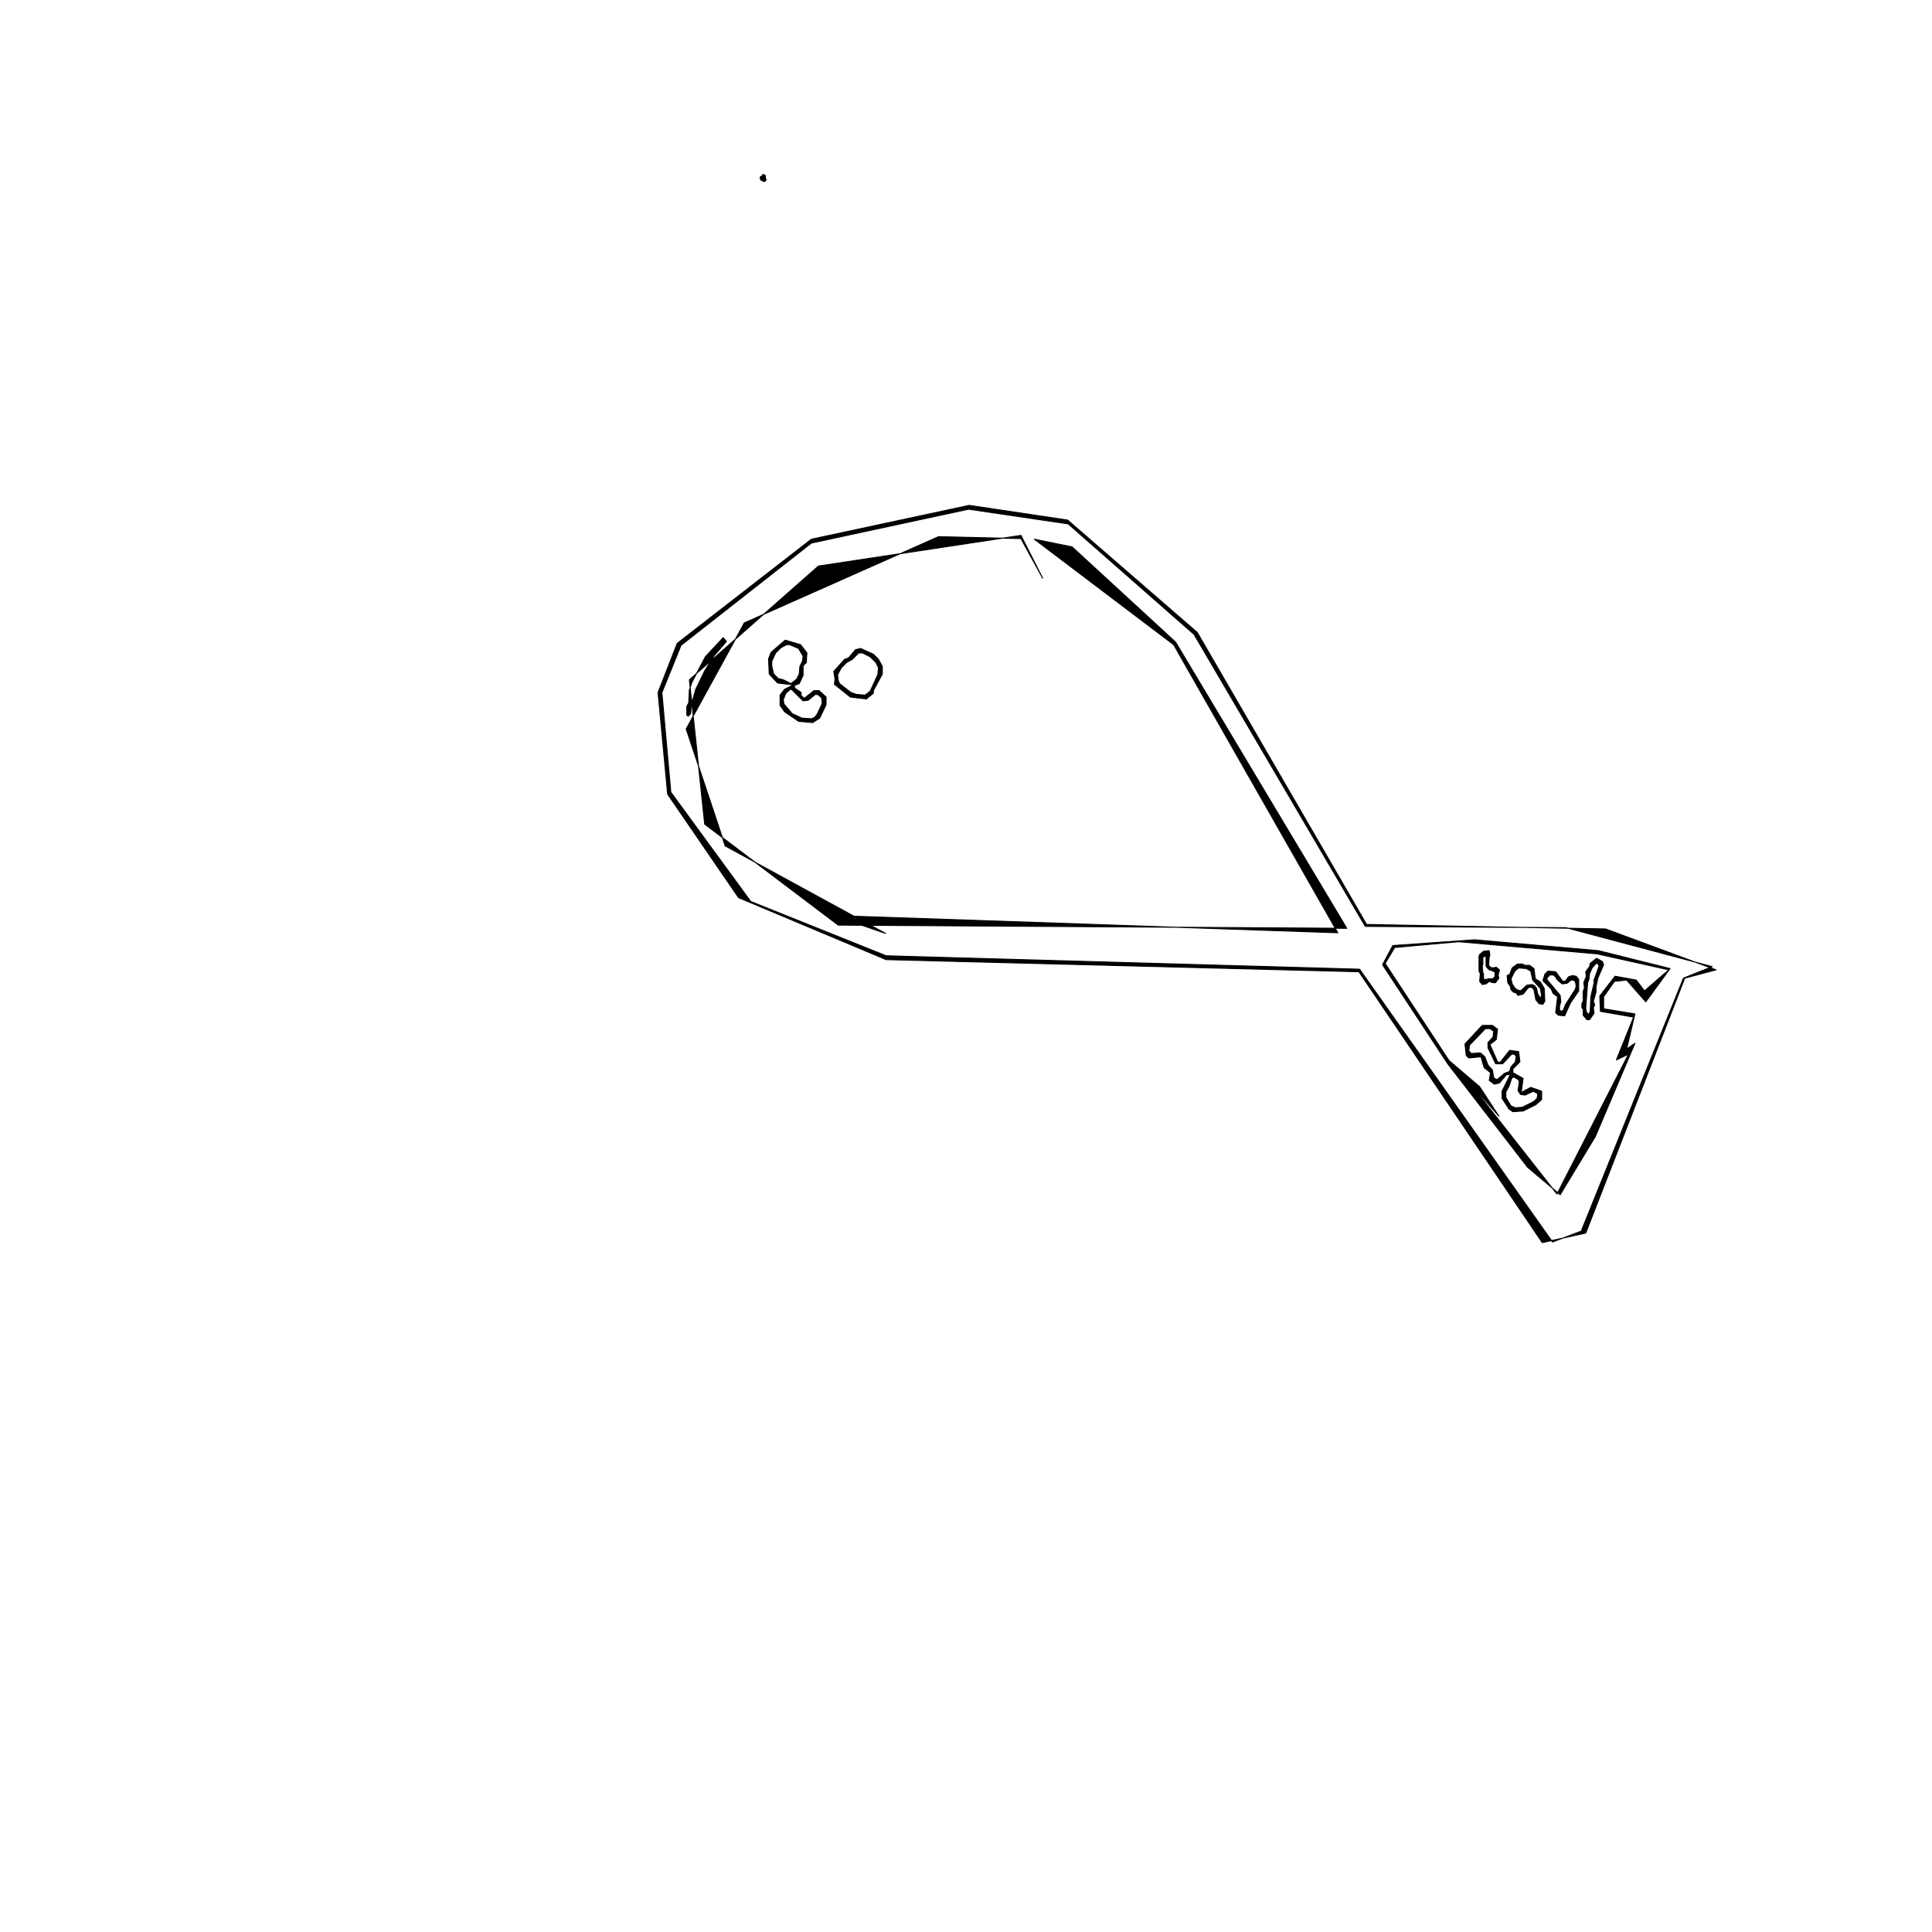
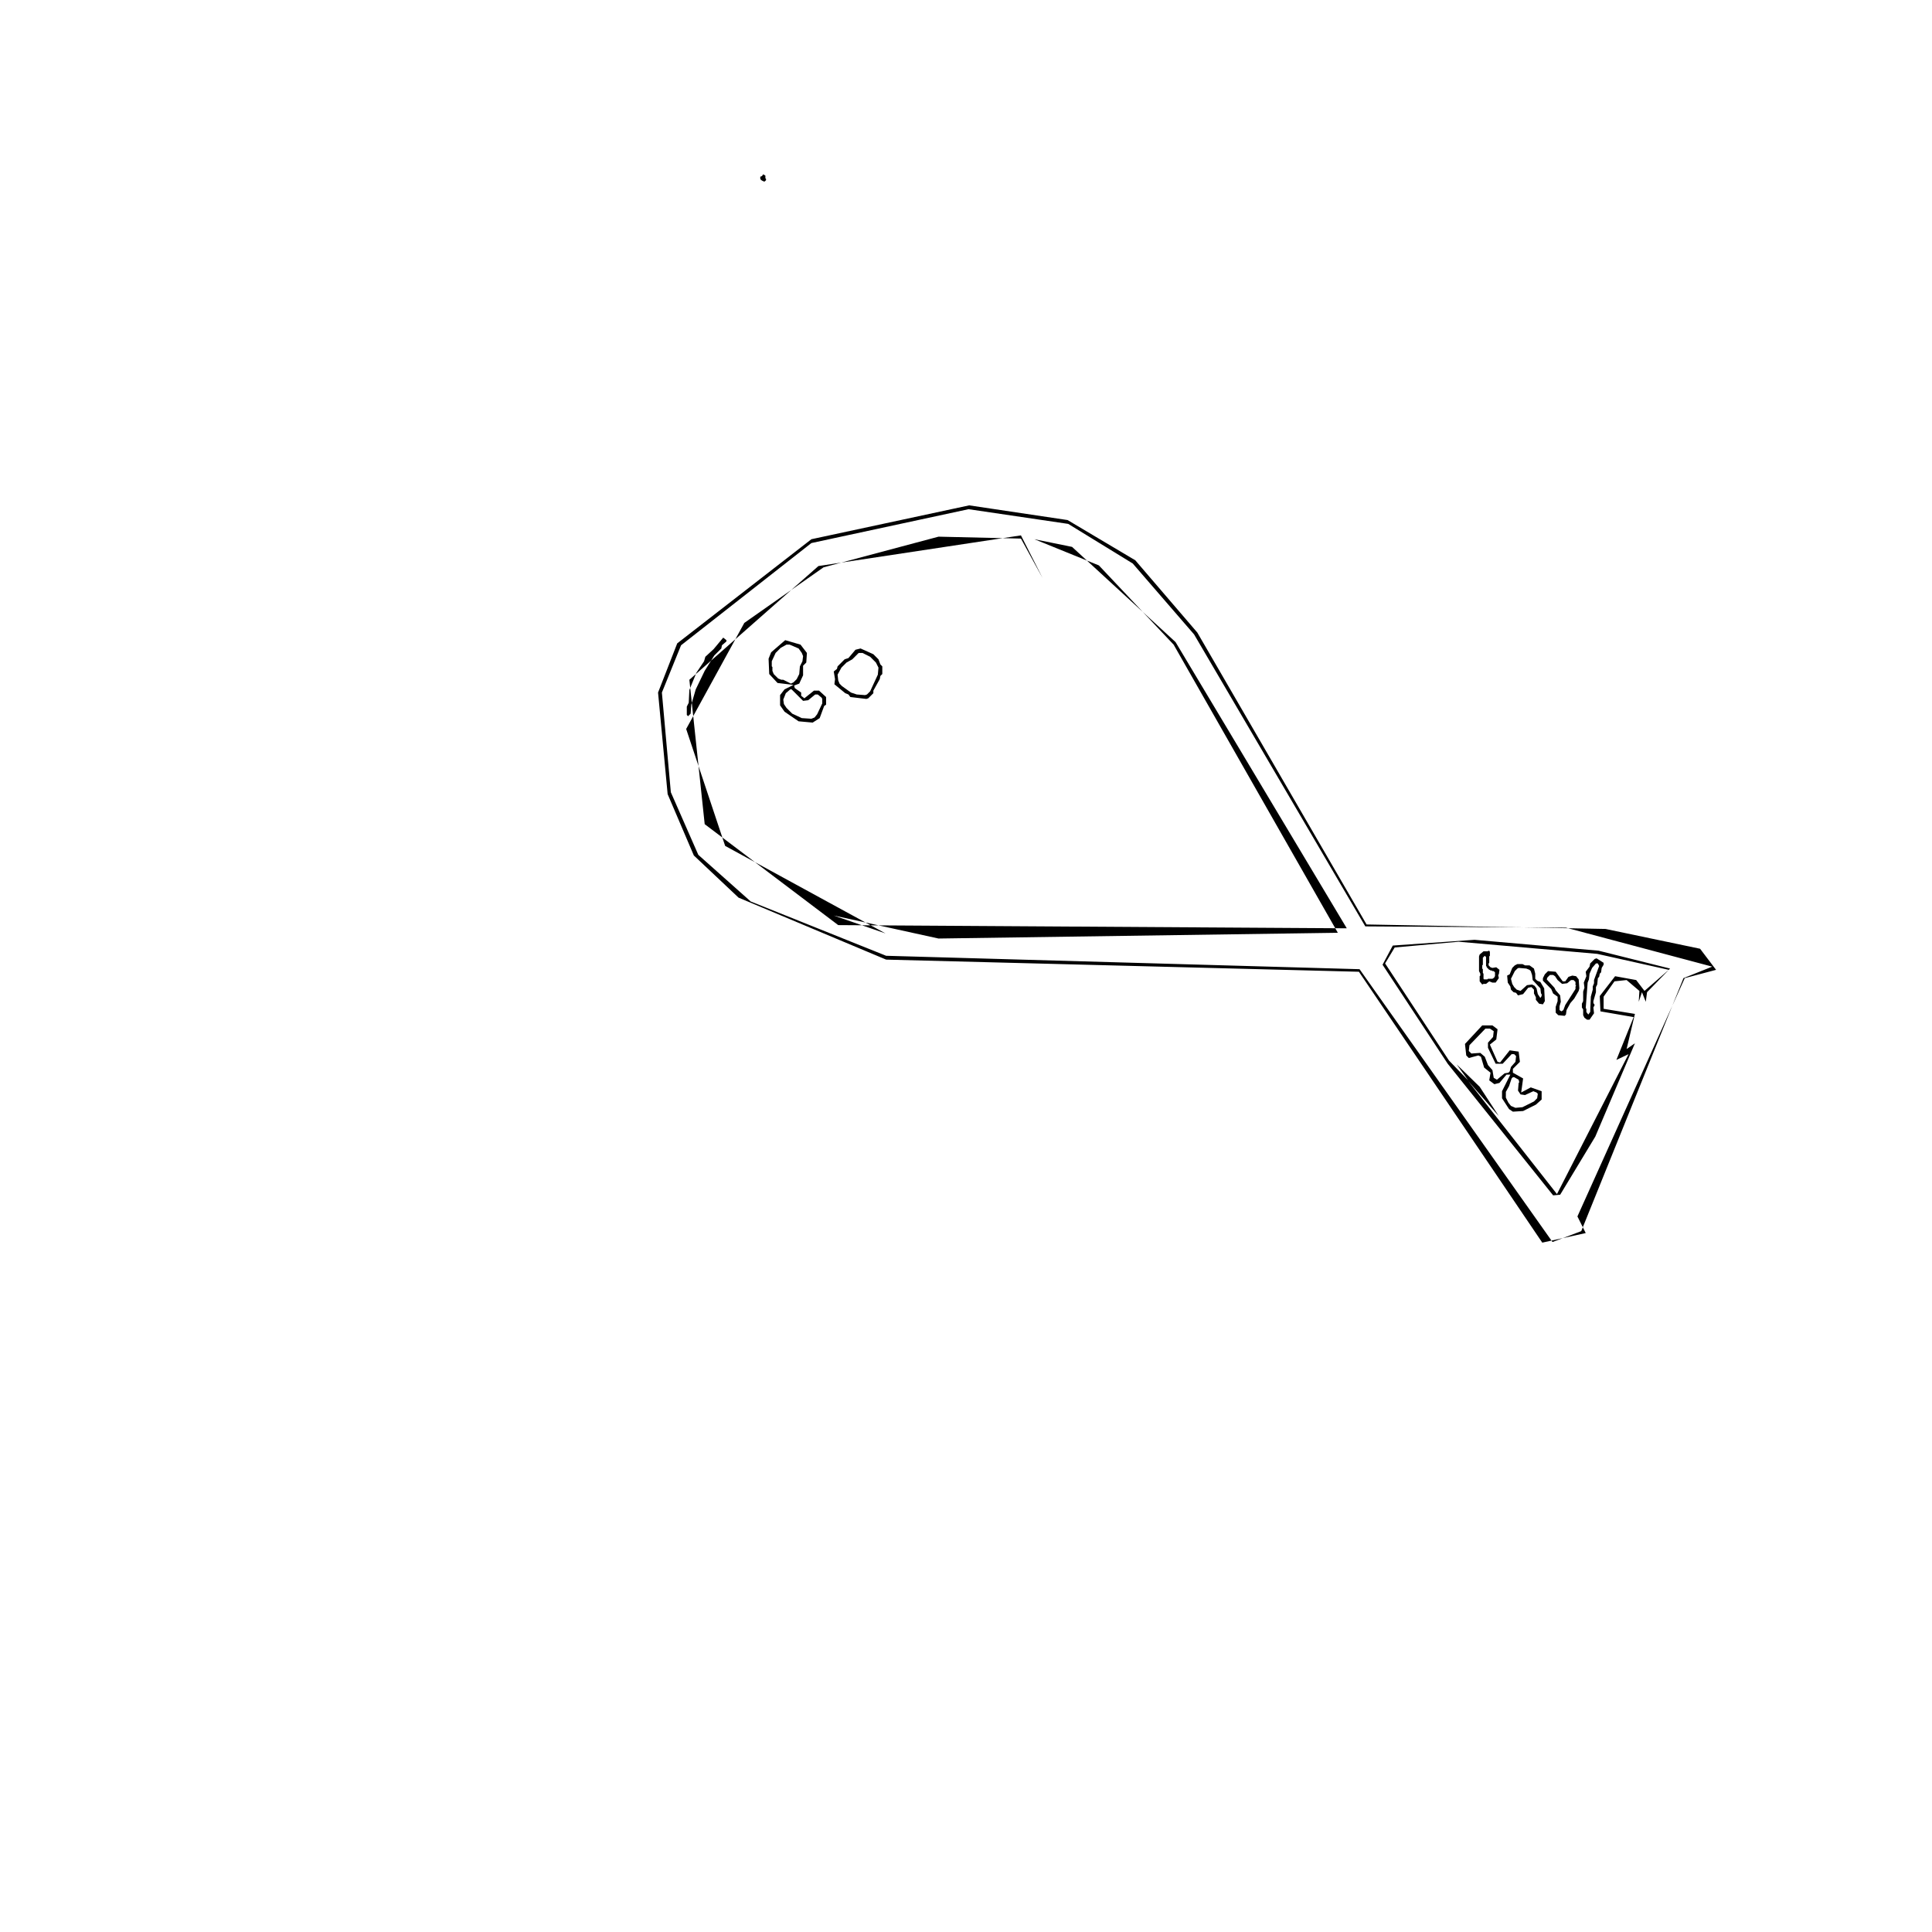
- <svg xmlns="http://www.w3.org/2000/svg" viewBox="0 0 3024 3024">
-   <path d="M 2320,1605 L 2293,1634 L 2295,1652 L 2299,1656 L 2318,1654 L 2323,1671 L 2333,1679 L 2331,1691 L 2339,1697 L 2347,1695 L 2358,1682 L 2364,1682 L 2351,1708 L 2351,1719 L 2362,1736 L 2368,1740 L 2384,1739 L 2404,1729 L 2413,1721 L 2413,1708 L 2396,1702 L 2381,1710 L 2384,1688 L 2368,1679 L 2368,1673 L 2379,1662 L 2377,1646 L 2363,1644 L 2348,1663 L 2344,1662 L 2332,1635 L 2342,1627 L 2344,1611 L 2336,1605 Z M 2366,1688 L 2368,1686 L 2370,1686 L 2377,1690 L 2378,1694 L 2376,1707 L 2380,1713 L 2387,1714 L 2400,1708 L 2407,1712 L 2406,1719 L 2401,1724 L 2383,1733 L 2372,1734 L 2365,1731 L 2357,1718 L 2357,1709 L 2362,1700 Z M 2325,1610 L 2332,1610 L 2338,1614 L 2337,1623 L 2329,1632 L 2329,1640 L 2341,1665 L 2352,1665 L 2366,1650 L 2370,1650 L 2373,1653 L 2372,1662 L 2365,1670 L 2363,1677 L 2355,1680 L 2343,1690 L 2338,1687 L 2336,1675 L 2329,1667 L 2324,1654 L 2317,1648 L 2303,1649 L 2299,1645 L 2300,1636 Z M 2423,1520 L 2418,1525 L 2415,1535 L 2428,1548 L 2431,1555 L 2438,1560 L 2435,1585 L 2439,1589 L 2449,1590 L 2458,1570 L 2471,1551 L 2471,1533 L 2467,1528 L 2461,1527 L 2455,1529 L 2450,1536 L 2446,1536 L 2435,1521 Z M 2426,1526 L 2431,1526 L 2434,1528 L 2438,1534 L 2445,1540 L 2453,1539 L 2459,1534 L 2463,1534 L 2466,1537 L 2467,1543 L 2466,1548 L 2450,1573 L 2447,1581 L 2444,1583 L 2441,1581 L 2441,1575 L 2443,1568 L 2442,1558 L 2421,1533 L 2422,1530 Z M 2367,1515 L 2363,1525 L 2359,1527 L 2360,1538 L 2364,1544 L 2365,1549 L 2369,1553 L 2373,1554 L 2376,1558 L 2384,1556 L 2392,1546 L 2397,1545 L 2401,1549 L 2404,1565 L 2409,1571 L 2415,1572 L 2418,1567 L 2417,1547 L 2411,1537 L 2403,1532 L 2401,1516 L 2394,1511 L 2387,1511 L 2383,1509 L 2375,1509 Z M 2377,1515 L 2389,1516 L 2396,1520 L 2399,1534 L 2411,1547 L 2413,1559 L 2411,1562 L 2407,1556 L 2405,1547 L 2402,1543 L 2398,1541 L 2390,1542 L 2380,1551 L 2374,1549 L 2370,1545 L 2367,1540 L 2365,1532 L 2371,1520 Z M 2499,1500 L 2489,1508 L 2488,1513 L 2482,1521 L 2483,1528 L 2479,1538 L 2480,1546 L 2478,1552 L 2478,1567 L 2476,1571 L 2476,1577 L 2478,1580 L 2478,1589 L 2484,1596 L 2488,1596 L 2495,1586 L 2494,1577 L 2496,1573 L 2494,1567 L 2498,1553 L 2498,1545 L 2501,1531 L 2510,1510 L 2508,1505 Z M 2501,1508 L 2503,1512 L 2495,1534 L 2495,1539 L 2490,1560 L 2489,1584 L 2486,1588 L 2483,1584 L 2482,1578 L 2485,1538 L 2487,1533 L 2488,1524 L 2492,1515 L 2498,1508 Z M 2331,1488 L 2322,1489 L 2316,1494 L 2315,1497 L 2315,1520 L 2317,1524 L 2316,1536 L 2320,1541 L 2326,1540 L 2331,1536 L 2336,1538 L 2341,1538 L 2346,1531 L 2345,1526 L 2347,1518 L 2342,1514 L 2336,1515 L 2333,1514 L 2330,1511 L 2331,1497 L 2332,1496 Z M 2324,1496 L 2326,1498 L 2326,1512 L 2327,1514 L 2331,1518 L 2335,1519 L 2336,1520 L 2338,1520 L 2340,1522 L 2340,1528 L 2339,1530 L 2336,1532 L 2329,1532 L 2328,1533 L 2323,1533 L 2322,1532 L 2322,1524 L 2321,1523 L 2320,1511 L 2321,1510 L 2321,1499 Z M 2180,1480 L 2164,1510 L 2266,1665 L 2391,1827 L 2442,1870 L 2497,1779 L 2559,1633 L 2546,1642 L 2559,1587 L 2510,1579 L 2510,1560 L 2527,1536 L 2546,1534 L 2576,1568 L 2614,1516 L 2502,1488 L 2308,1471 Z M 2183,1483 L 2283,1474 L 2500,1493 L 2612,1518 L 2574,1551 L 2561,1534 L 2528,1528 L 2504,1559 L 2505,1583 L 2557,1592 L 2530,1659 L 2549,1650 L 2437,1869 L 2298,1692 L 2346,1747 L 2316,1701 L 2268,1660 L 2168,1508 Z M 1347,1015 L 1339,1017 L 1328,1030 L 1322,1032 L 1305,1051 L 1307,1063 L 1306,1071 L 1331,1091 L 1356,1094 L 1367,1085 L 1367,1081 L 1381,1055 L 1381,1043 L 1375,1032 L 1367,1024 Z M 1344,1022 L 1350,1022 L 1362,1028 L 1371,1037 L 1375,1045 L 1374,1056 L 1362,1082 L 1354,1088 L 1341,1087 L 1332,1084 L 1314,1070 L 1312,1065 L 1311,1056 L 1317,1045 L 1325,1037 L 1334,1032 Z M 1229,1002 L 1207,1021 L 1203,1031 L 1204,1055 L 1217,1069 L 1242,1072 L 1228,1079 L 1221,1088 L 1221,1104 L 1228,1114 L 1250,1129 L 1272,1131 L 1283,1124 L 1293,1103 L 1293,1091 L 1282,1081 L 1274,1081 L 1259,1093 L 1254,1089 L 1254,1084 L 1244,1077 L 1243,1073 L 1251,1070 L 1257,1057 L 1257,1042 L 1262,1037 L 1263,1022 L 1253,1009 Z M 1230,1085 L 1237,1079 L 1239,1079 L 1257,1097 L 1265,1096 L 1276,1087 L 1280,1087 L 1286,1092 L 1287,1101 L 1279,1118 L 1275,1123 L 1270,1125 L 1255,1124 L 1240,1117 L 1227,1102 L 1226,1095 Z M 1231,1009 L 1236,1009 L 1250,1015 L 1257,1027 L 1256,1035 L 1252,1043 L 1251,1055 L 1247,1063 L 1238,1070 L 1226,1064 L 1218,1062 L 1211,1055 L 1208,1043 L 1208,1035 L 1214,1022 L 1222,1014 Z M 1079,1064 L 1103,1290 L 1312,1448 L 2108,1453 L 1840,1005 L 1678,856 L 1619,844 L 1837,1009 L 2094,1460 L 1305,1433 L 1386,1461 L 1135,1324 L 1074,1141 L 1165,975 L 1469,840 L 1598,843 L 1632,905 L 1598,838 L 1281,886 Z M 1132,998 L 1137,1004 L 1118,1026 L 1103,1050 L 1089,1079 L 1082,1103 L 1081,1117 L 1077,1121 L 1075,1119 L 1075,1106 L 1078,1100 L 1079,1080 L 1083,1068 L 1104,1028 Z M 1060,1007 L 1030,1084 L 1045,1243 L 1156,1405 L 1387,1502 L 2127,1521 L 2414,1945 L 2482,1930 L 2637,1531 L 2686,1518 L 2513,1454 L 2139,1447 L 1874,990 L 1671,814 L 1517,791 L 1270,844 Z M 1066,1010 L 1270,850 L 1516,797 L 1672,820 L 1869,993 L 2137,1450 L 2451,1452 L 2680,1513 L 2635,1531 L 2475,1927 L 2430,1944 L 2128,1517 L 1387,1496 L 1175,1411 L 1050,1240 L 1036,1084 Z M 1194,273 L 1194,274 L 1192,276 L 1191,276 L 1190,277 L 1190,280 L 1191,281 L 1191,282 L 1192,282 L 1193,283 L 1194,283 L 1195,284 L 1197,284 L 1199,282 L 1199,280 L 1198,279 L 1198,275 L 1197,274 L 1196,274 L 1195,273 Z" fill="#000000" stroke="#000000" stroke-width="1.5" stroke-linecap="round" stroke-linejoin="round" />
+ <svg xmlns="http://www.w3.org/2000/svg" viewBox="0 0 3024 3024" width="100%" height="100%">
+   <path fill="currentColor" fill-rule="evenodd" d="M 2320,1605 L 2293,1634 L 2295,1652 L 2299,1656 L 2314,1652 L 2318,1654 L 2323,1671 L 2333,1679 L 2331,1691 L 2339,1697 L 2347,1695 L 2358,1682 L 2364,1682 L 2351,1708 L 2351,1719 L 2362,1736 L 2368,1740 L 2384,1739 L 2404,1729 L 2413,1721 L 2413,1708 L 2396,1702 L 2381,1710 L 2384,1688 L 2368,1679 L 2368,1673 L 2379,1662 L 2377,1646 L 2363,1644 L 2348,1663 L 2344,1662 L 2332,1635 L 2342,1627 L 2344,1611 L 2336,1605 Z M 2366,1688 L 2368,1686 L 2370,1686 L 2377,1690 L 2378,1694 L 2377,1695 L 2376,1707 L 2380,1713 L 2387,1714 L 2400,1708 L 2405,1710 L 2407,1712 L 2406,1719 L 2401,1724 L 2383,1733 L 2372,1734 L 2365,1731 L 2361,1726 L 2357,1718 L 2357,1709 L 2362,1700 Z M 2325,1610 L 2332,1610 L 2338,1614 L 2337,1623 L 2329,1632 L 2329,1640 L 2341,1665 L 2352,1665 L 2366,1650 L 2370,1650 L 2373,1653 L 2372,1662 L 2365,1670 L 2363,1677 L 2361,1679 L 2355,1680 L 2343,1690 L 2338,1687 L 2336,1675 L 2329,1667 L 2324,1654 L 2317,1648 L 2303,1649 L 2299,1645 L 2300,1636 Z M 2423,1520 L 2418,1525 L 2415,1531 L 2415,1535 L 2428,1548 L 2431,1555 L 2438,1560 L 2438,1567 L 2435,1576 L 2435,1585 L 2439,1589 L 2449,1590 L 2451,1588 L 2452,1581 L 2458,1570 L 2464,1563 L 2471,1551 L 2472,1547 L 2471,1533 L 2467,1528 L 2461,1527 L 2455,1529 L 2450,1536 L 2446,1536 L 2435,1521 Z M 2426,1526 L 2431,1526 L 2434,1528 L 2438,1534 L 2445,1540 L 2453,1539 L 2459,1534 L 2463,1534 L 2466,1537 L 2466,1542 L 2467,1543 L 2466,1544 L 2466,1548 L 2450,1573 L 2447,1581 L 2444,1583 L 2441,1581 L 2441,1575 L 2443,1568 L 2442,1558 L 2435,1550 L 2433,1546 L 2421,1533 L 2422,1530 Z M 2371,1511 L 2367,1515 L 2363,1525 L 2359,1527 L 2360,1538 L 2364,1544 L 2365,1549 L 2369,1553 L 2373,1554 L 2376,1558 L 2384,1556 L 2392,1546 L 2397,1545 L 2401,1549 L 2401,1555 L 2404,1561 L 2404,1565 L 2409,1571 L 2415,1572 L 2418,1567 L 2417,1547 L 2411,1537 L 2406,1535 L 2403,1532 L 2403,1524 L 2401,1516 L 2394,1511 L 2387,1511 L 2383,1509 L 2375,1509 Z M 2375,1516 L 2377,1515 L 2389,1516 L 2394,1518 L 2396,1520 L 2398,1526 L 2399,1534 L 2411,1547 L 2412,1555 L 2413,1556 L 2413,1559 L 2411,1562 L 2407,1556 L 2405,1547 L 2402,1543 L 2398,1541 L 2390,1542 L 2380,1551 L 2374,1549 L 2370,1545 L 2367,1540 L 2365,1532 L 2371,1520 Z M 2499,1500 L 2496,1501 L 2489,1508 L 2488,1513 L 2482,1521 L 2483,1528 L 2479,1538 L 2480,1546 L 2478,1552 L 2478,1567 L 2476,1571 L 2476,1577 L 2478,1580 L 2478,1589 L 2480,1593 L 2484,1596 L 2488,1596 L 2495,1586 L 2494,1577 L 2496,1573 L 2494,1570 L 2494,1567 L 2498,1553 L 2498,1545 L 2500,1541 L 2501,1531 L 2503,1529 L 2504,1524 L 2506,1522 L 2507,1515 L 2510,1510 L 2510,1507 Z M 2501,1508 L 2503,1512 L 2495,1534 L 2495,1539 L 2493,1544 L 2493,1549 L 2490,1560 L 2489,1584 L 2486,1588 L 2483,1584 L 2483,1579 L 2482,1578 L 2485,1538 L 2487,1533 L 2488,1524 L 2492,1515 L 2498,1508 Z M 2331,1488 L 2328,1489 L 2322,1489 L 2316,1494 L 2315,1497 L 2315,1520 L 2317,1524 L 2317,1527 L 2316,1528 L 2316,1536 L 2320,1541 L 2322,1540 L 2326,1540 L 2331,1536 L 2336,1538 L 2341,1538 L 2346,1531 L 2345,1526 L 2346,1525 L 2347,1518 L 2342,1514 L 2336,1515 L 2333,1514 L 2330,1511 L 2330,1508 L 2331,1507 L 2331,1497 L 2332,1496 L 2332,1490 Z M 2324,1496 L 2326,1498 L 2326,1512 L 2327,1513 L 2327,1514 L 2331,1518 L 2332,1518 L 2333,1519 L 2335,1519 L 2336,1520 L 2338,1520 L 2340,1522 L 2340,1528 L 2339,1529 L 2339,1530 L 2336,1532 L 2329,1532 L 2328,1533 L 2323,1533 L 2322,1532 L 2322,1524 L 2321,1523 L 2321,1517 L 2320,1516 L 2320,1511 L 2321,1510 L 2321,1499 Z M 2180,1480 L 2164,1510 L 2266,1665 L 2431,1871 L 2442,1870 L 2497,1779 L 2559,1633 L 2546,1642 L 2559,1587 L 2510,1579 L 2510,1560 L 2527,1536 L 2546,1534 L 2566,1551 L 2565,1568 L 2570,1553 L 2576,1568 L 2578,1553 L 2614,1516 L 2502,1488 L 2308,1471 Z M 2183,1483 L 2283,1474 L 2500,1493 L 2612,1518 L 2574,1551 L 2561,1534 L 2528,1528 L 2504,1559 L 2505,1583 L 2557,1592 L 2530,1659 L 2549,1650 L 2437,1869 L 2298,1692 L 2346,1747 L 2316,1701 L 2280,1666 L 2298,1691 L 2268,1660 L 2168,1508 Z M 1347,1015 L 1339,1017 L 1328,1030 L 1322,1032 L 1311,1043 L 1310,1047 L 1305,1051 L 1307,1063 L 1306,1071 L 1323,1085 L 1328,1087 L 1331,1091 L 1356,1094 L 1359,1093 L 1367,1085 L 1367,1081 L 1377,1063 L 1378,1058 L 1381,1055 L 1381,1043 L 1378,1040 L 1375,1032 L 1367,1024 Z M 1344,1022 L 1350,1022 L 1362,1028 L 1371,1037 L 1375,1045 L 1374,1056 L 1362,1082 L 1357,1087 L 1354,1088 L 1341,1087 L 1332,1084 L 1318,1074 L 1314,1070 L 1312,1065 L 1311,1056 L 1317,1045 L 1325,1037 L 1334,1032 Z M 1229,1002 L 1207,1021 L 1203,1031 L 1204,1055 L 1217,1069 L 1242,1072 L 1228,1079 L 1221,1088 L 1221,1104 L 1228,1114 L 1250,1129 L 1272,1131 L 1283,1124 L 1290,1105 L 1293,1103 L 1293,1091 L 1282,1081 L 1274,1081 L 1259,1093 L 1254,1089 L 1254,1084 L 1244,1077 L 1243,1073 L 1251,1070 L 1257,1057 L 1257,1042 L 1262,1037 L 1263,1022 L 1253,1009 Z M 1230,1085 L 1237,1079 L 1239,1079 L 1257,1097 L 1265,1096 L 1276,1087 L 1280,1087 L 1286,1092 L 1287,1094 L 1287,1101 L 1279,1118 L 1275,1123 L 1270,1125 L 1255,1124 L 1240,1117 L 1231,1108 L 1227,1102 L 1226,1095 Z M 1231,1009 L 1236,1009 L 1250,1015 L 1255,1022 L 1257,1027 L 1256,1035 L 1252,1043 L 1251,1055 L 1247,1063 L 1242,1068 L 1238,1070 L 1226,1064 L 1223,1064 L 1218,1062 L 1211,1055 L 1209,1050 L 1209,1044 L 1208,1043 L 1208,1035 L 1214,1022 L 1222,1014 Z M 1079,1064 L 1103,1290 L 1312,1448 L 2108,1453 L 1840,1005 L 1678,856 L 1619,844 L 1720,885 L 1837,1009 L 2094,1460 L 1469,1469 L 1305,1433 L 1386,1461 L 1135,1324 L 1074,1141 L 1165,975 L 1289,888 L 1469,840 L 1598,843 L 1632,905 L 1598,838 L 1281,886 Z M 1132,998 L 1137,1002 L 1137,1004 L 1130,1010 L 1129,1015 L 1118,1026 L 1103,1050 L 1089,1079 L 1082,1103 L 1081,1117 L 1077,1121 L 1075,1119 L 1075,1106 L 1078,1100 L 1079,1080 L 1090,1053 L 1102,1035 L 1104,1028 L 1117,1016 Z M 1060,1007 L 1030,1084 L 1045,1243 L 1086,1339 L 1156,1405 L 1387,1502 L 2127,1521 L 2414,1945 L 2482,1930 L 2469,1904 L 2637,1531 L 2686,1518 L 2661,1485 L 2513,1454 L 2139,1447 L 1874,990 L 1777,877 L 1671,814 L 1517,791 L 1270,844 Z M 1066,1010 L 1270,850 L 1516,797 L 1672,820 L 1773,882 L 1869,993 L 2137,1450 L 2451,1452 L 2680,1513 L 2635,1531 L 2475,1927 L 2430,1944 L 2128,1517 L 1387,1496 L 1175,1411 L 1093,1338 L 1050,1240 L 1036,1084 Z M 1194,273 L 1194,274 L 1192,276 L 1191,276 L 1190,277 L 1190,280 L 1191,281 L 1191,282 L 1192,282 L 1193,283 L 1194,283 L 1195,284 L 1197,284 L 1199,282 L 1199,280 L 1198,279 L 1198,275 L 1197,274 L 1196,274 L 1195,273 Z" />
</svg>
